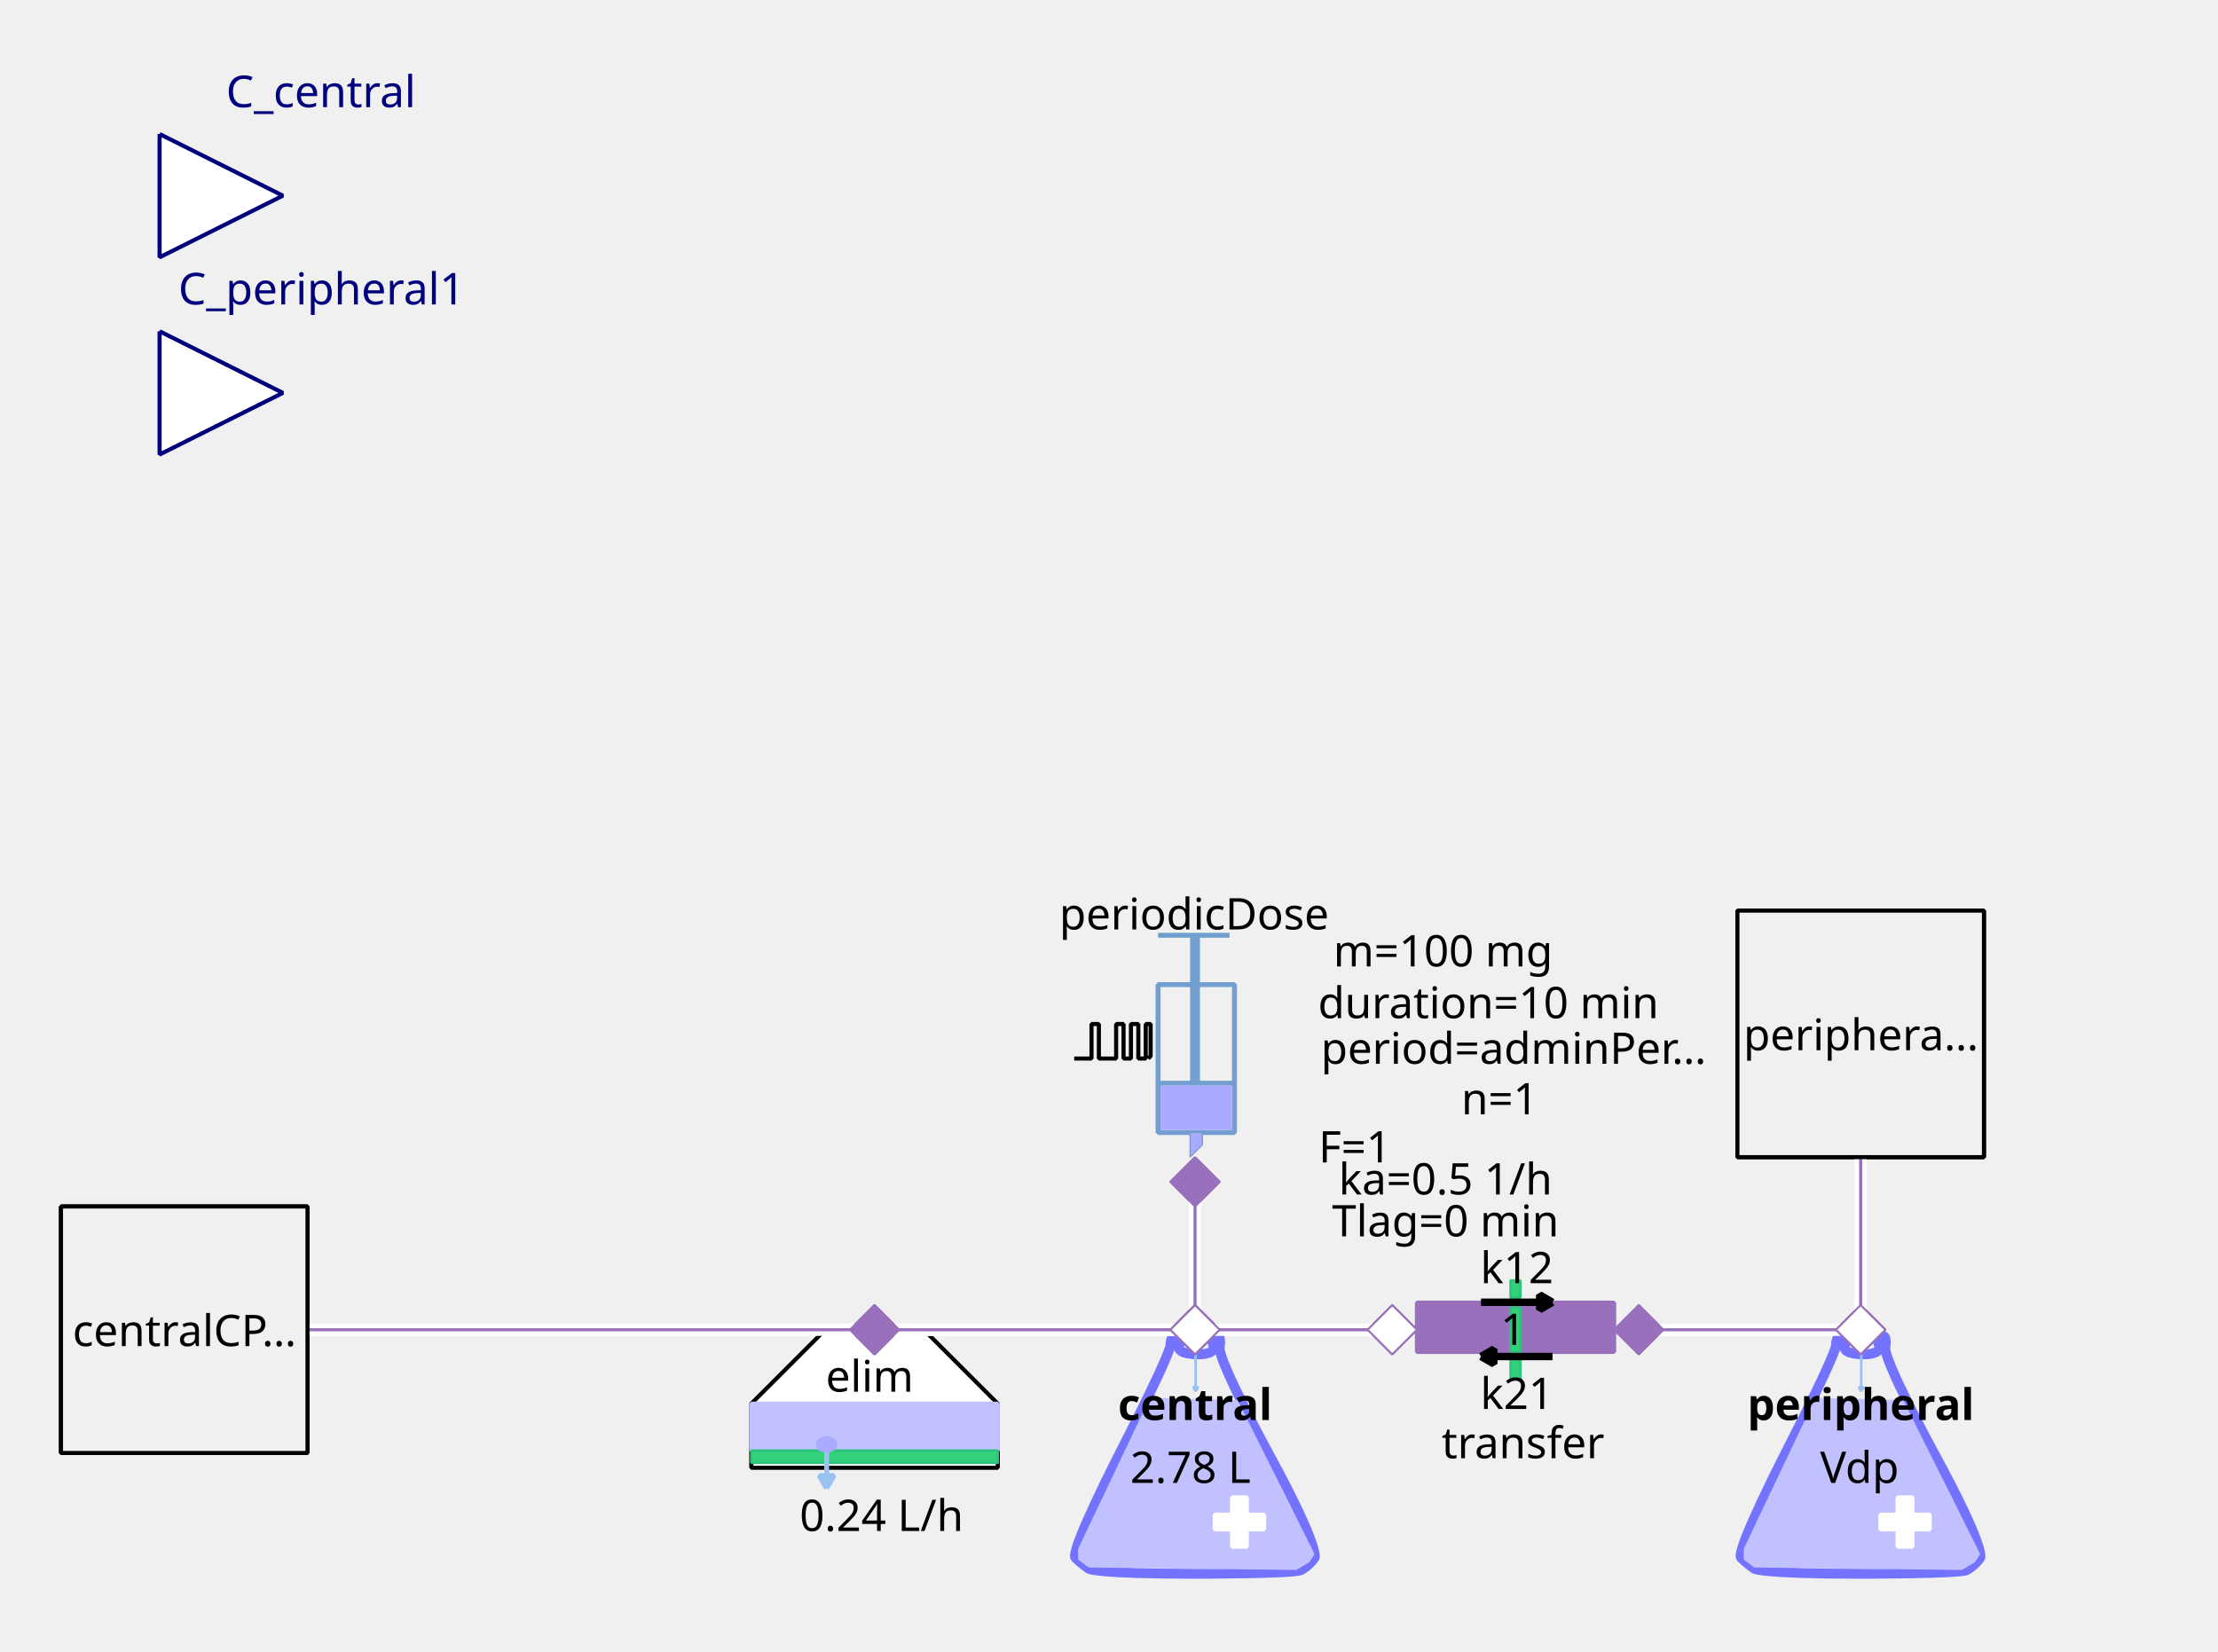
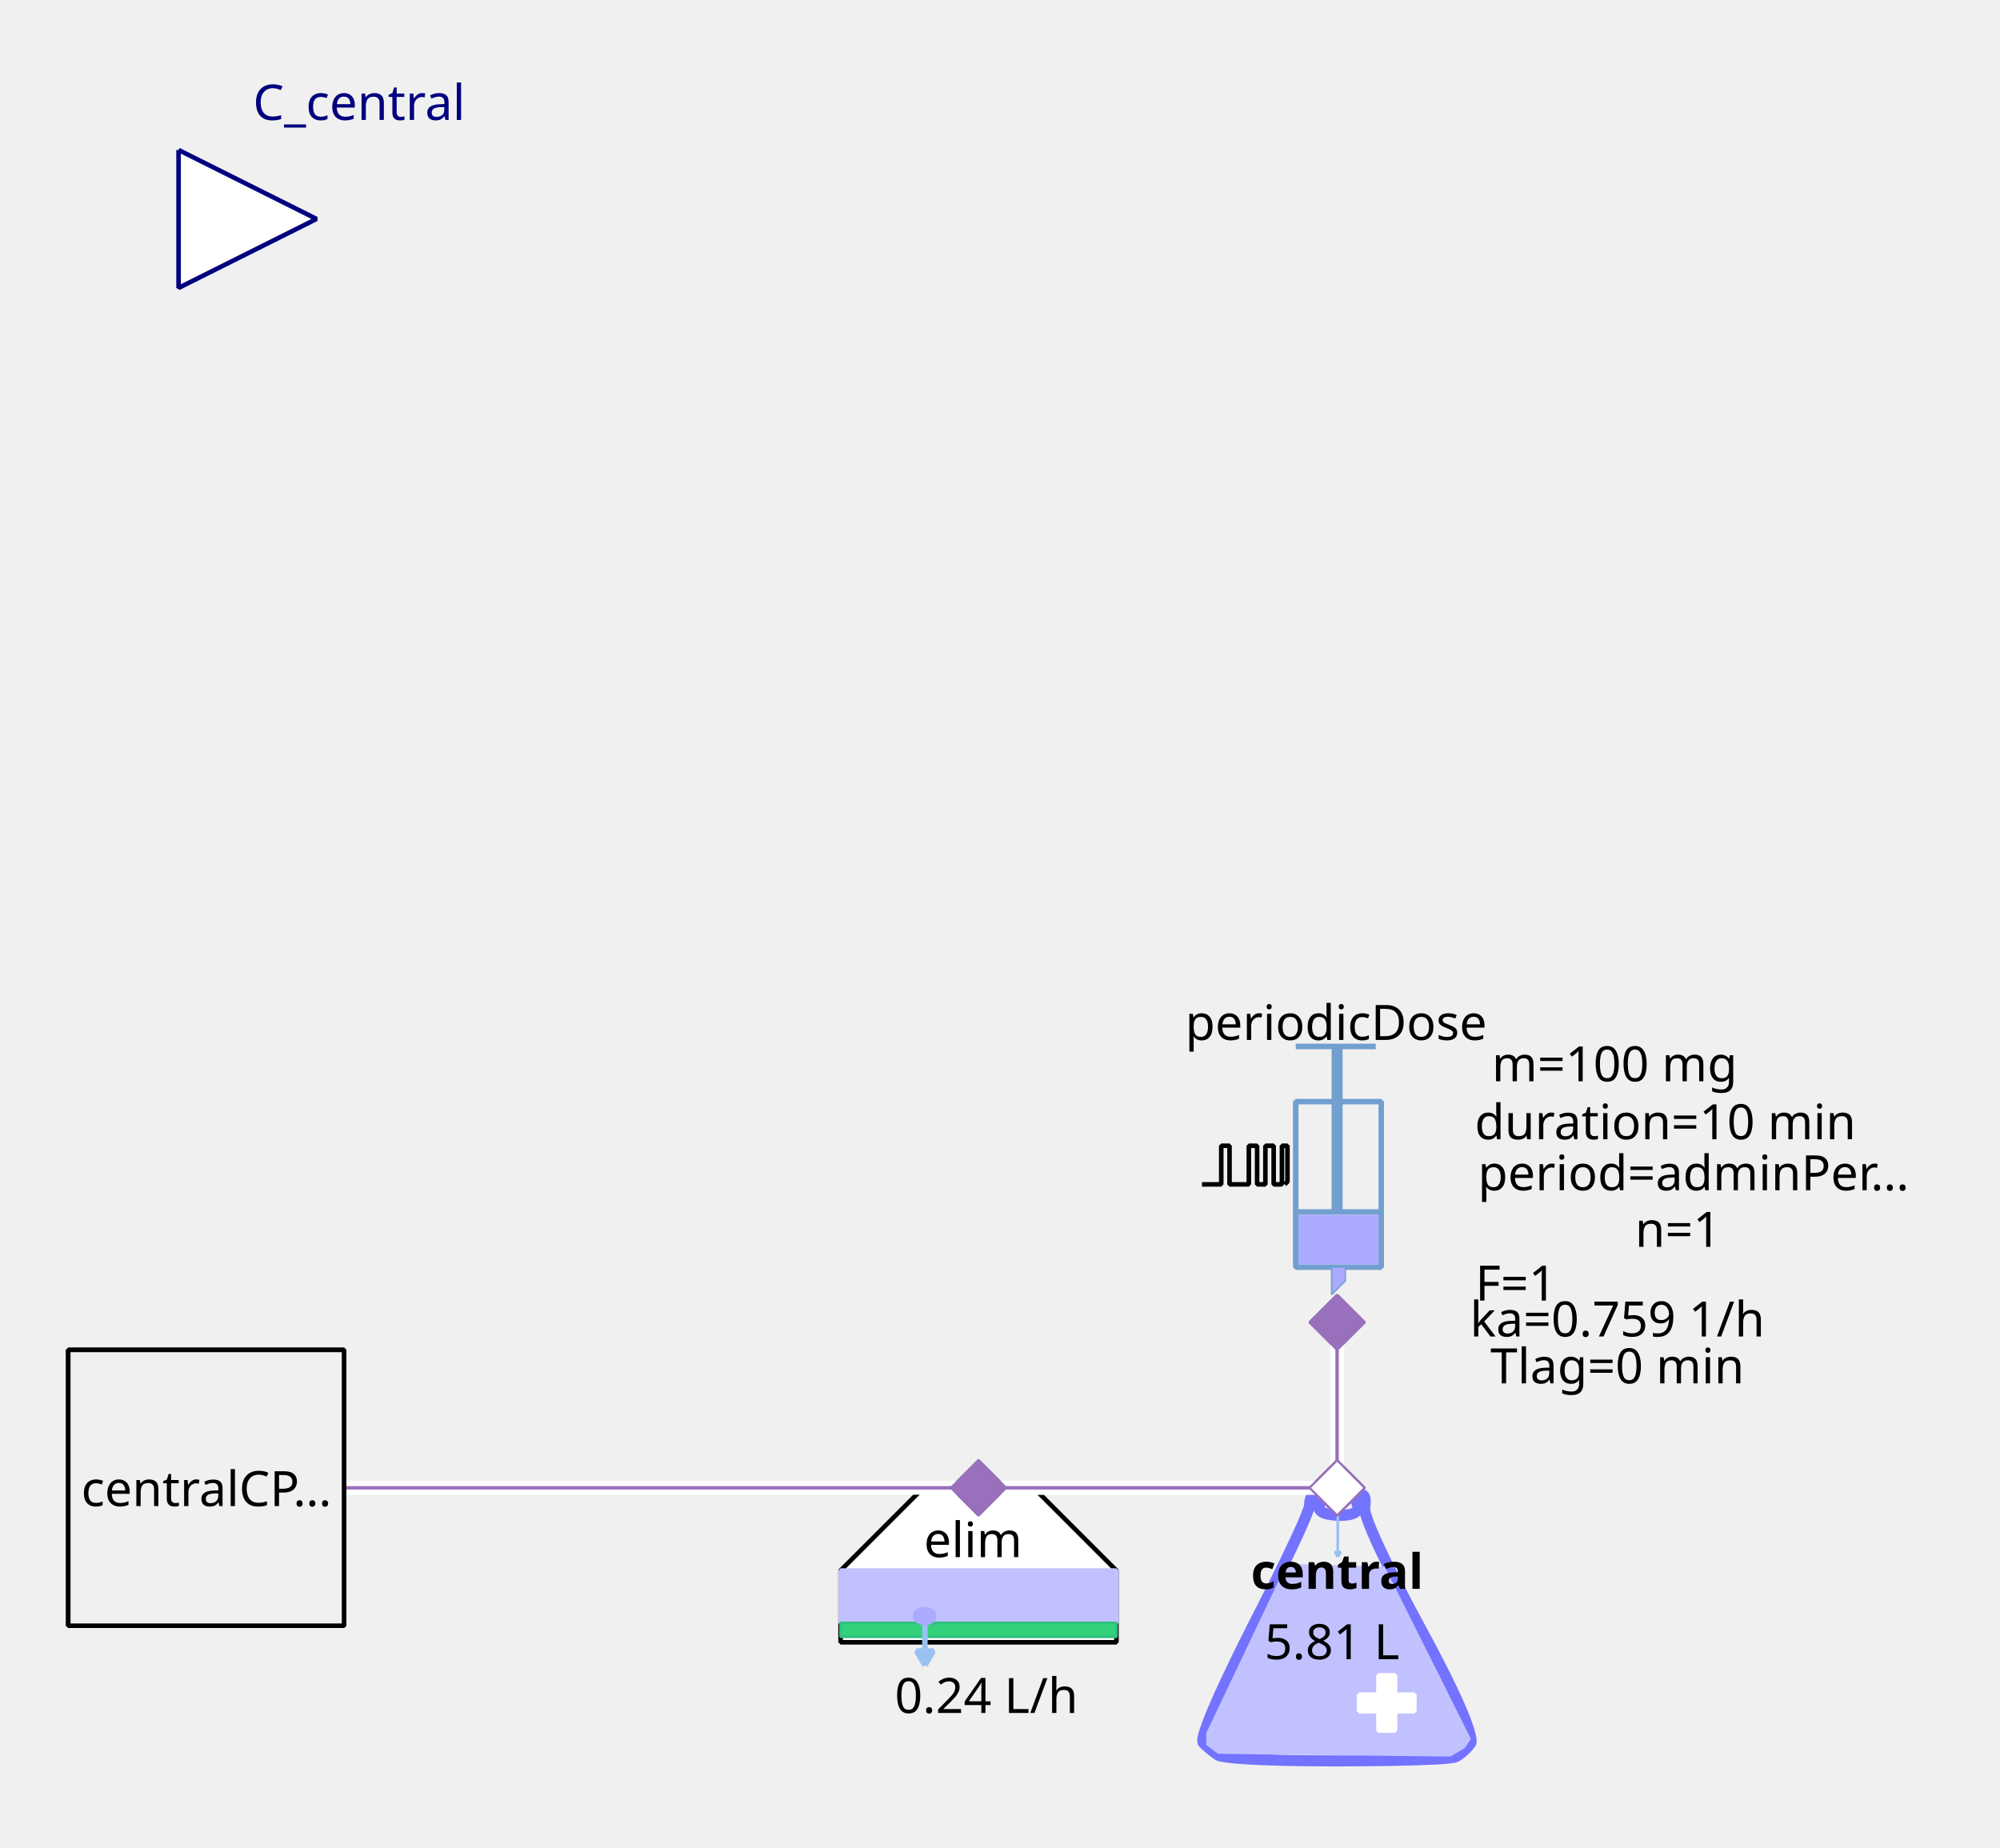
- <svg xmlns="http://www.w3.org/2000/svg" width="143.581mm" height="106.892mm" viewBox="0 0 407 303" version="1.2" baseProfile="tiny">
+ <svg xmlns="http://www.w3.org/2000/svg" width="115.711mm" height="106.892mm" viewBox="0 0 328 303" version="1.2" baseProfile="tiny">
  <defs>
</defs>
  <g fill="none" stroke="black" stroke-width="1" fill-rule="evenodd" stroke-linecap="square" stroke-linejoin="bevel">
    <g fill="none" stroke="#7373ff" stroke-opacity="1" stroke-width="8" stroke-linecap="butt" stroke-linejoin="miter" stroke-miterlimit="1" transform="matrix(0.22619,0,0,-0.22619,219.06,266.619)" font-family="Sans" font-size="10" font-weight="400" font-style="normal">
      <path vector-effect="none" fill-rule="evenodd" d="M-19,87 C-19,87 -19,80 -60,0 C-60,0 -101,-80 -96,-85 C-96,-85 -91,-90 -85,-94 C-85,-94 -79,-98 1,-98 C1,-98 81,-98 87,-95 C87,-95 93,-92 98,-85 C98,-85 103,-78 61,-1 C61,-1 19,76 21,86 C21,86 23,96 18,95 C18,95 13,94 16,87 C16,87 19,80 3,80 C3,80 -13,80 -12,86 C-12,86 -11,92 -12,94 C-12,94 -13,96 -16,95 C-16,95 -19,94 -19,87 " />
    </g>
    <g fill="#c1c1ff" fill-opacity="1" stroke="#c1c1ff" stroke-opacity="1" stroke-width="1.75" stroke-linecap="butt" stroke-linejoin="miter" stroke-miterlimit="1" transform="matrix(0.22619,0,0,-0.22619,219.06,272.5)" font-family="Sans" font-size="10" font-weight="400" font-style="normal">
      <path vector-effect="none" fill-rule="evenodd" d="M-35,70 L-93,-52 L-93,-60 L-85,-66 L83,-68 L93,-62 L97,-56 L35,68 L-35,70" />
    </g>
    <g fill="#ffffff" fill-opacity="1" stroke="#ffffff" stroke-opacity="1" stroke-width="1" stroke-linecap="butt" stroke-linejoin="miter" stroke-miterlimit="1" transform="matrix(0.22619,0,0,0.22619,227.429,279.286)" font-family="Sans" font-size="10" font-weight="400" font-style="normal">
      <rect vector-effect="non-scaling-stroke" x="-6" y="-20" width="12" height="40" />
    </g>
    <g fill="#ffffff" fill-opacity="1" stroke="#ffffff" stroke-opacity="1" stroke-width="1" stroke-linecap="butt" stroke-linejoin="miter" stroke-miterlimit="1" transform="matrix(0,0.22619,-0.22619,0,227.429,279.286)" font-family="Sans" font-size="10" font-weight="400" font-style="normal">
      <rect vector-effect="non-scaling-stroke" x="-6" y="-20" width="12" height="40" />
    </g>
    <g fill="none" stroke="#99c1f1" stroke-opacity="1" stroke-width="2" stroke-linecap="butt" stroke-linejoin="miter" stroke-miterlimit="1" transform="matrix(0.22619,0,0,-0.22619,219.392,251.697)" font-family="Sans" font-size="10" font-weight="400" font-style="normal">
      <path vector-effect="none" fill-rule="evenodd" d="M0,16 L0,-16" />
    </g>
    <g fill="#99c1f1" fill-opacity="1" stroke="#99c1f1" stroke-opacity="1" stroke-width="2" stroke-linecap="butt" stroke-linejoin="miter" stroke-miterlimit="1" transform="matrix(0.22619,0,0,-0.22619,219.392,251.697)" font-family="Sans" font-size="10" font-weight="400" font-style="normal">
      <path vector-effect="none" fill-rule="evenodd" d="M0,-16 L2,-12.536 L-2,-12.536 L0,-16" />
    </g>
    <g fill="none" stroke="#000000" stroke-opacity="1" stroke-width="1" stroke-linecap="butt" stroke-linejoin="miter" stroke-miterlimit="1" transform="matrix(1,0,0,1,219.286,257.571)" font-family="Noto Sans" font-size="8" font-weight="700" font-style="normal">
      <text fill="#000000" fill-opacity="1" stroke="none" xml:space="preserve" x="-14.141" y="3" font-family="Noto Sans" font-size="8" font-weight="700" font-style="normal">central</text>
    </g>
    <g fill="none" stroke="#000000" stroke-opacity="1" stroke-width="1" stroke-linecap="butt" stroke-linejoin="miter" stroke-miterlimit="1" transform="matrix(1,0,0,1,219.06,269.107)" font-family="Noto Sans" font-size="8" font-weight="400" font-style="normal">
-       <text fill="#000000" fill-opacity="1" stroke="none" xml:space="preserve" x="-0.606" y="3" font-family="Noto Sans" font-size="8" font-weight="400" font-style="normal" text-anchor="middle">2.78 L</text>
+       <text fill="#000000" fill-opacity="1" stroke="none" xml:space="preserve" x="-0.606" y="3" font-family="Noto Sans" font-size="8" font-weight="400" font-style="normal" text-anchor="middle">5.81 L</text>
    </g>
    <g fill="#ffffff" fill-opacity="1" stroke="#9870bb" stroke-opacity="1" stroke-width="8" stroke-linecap="butt" stroke-linejoin="miter" stroke-miterlimit="1" transform="matrix(0.0452381,0,0,-0.0452381,219.286,244)" font-family="Sans" font-size="10" font-weight="400" font-style="normal">
      <path vector-effect="none" fill-rule="evenodd" d="M-100,0 L0,100 L100,0 L0,-100 L-100,0" />
    </g>
    <g fill="#ffffff" fill-opacity="1" stroke="#000000" stroke-opacity="1" stroke-width="1" stroke-linecap="butt" stroke-linejoin="miter" stroke-miterlimit="1" transform="matrix(0.22619,0,0,-0.22619,160.476,266.619)" font-family="Sans" font-size="10" font-weight="400" font-style="normal">
      <path vector-effect="non-scaling-stroke" fill-rule="evenodd" d="M-40,100 L40,100 L100,40 L100,-12 L80,-12 L-76,-12 L-100,-12 L-100,40 L-100,40 L-40,100" />
    </g>
    <g fill="none" stroke="#000000" stroke-opacity="1" stroke-width="1" stroke-linecap="butt" stroke-linejoin="miter" stroke-miterlimit="1" transform="matrix(1,0,0,1,159.571,252.369)" font-family="Noto Sans" font-size="8" font-weight="400" font-style="normal">
      <text fill="#000000" fill-opacity="1" stroke="none" xml:space="preserve" x="-8.047" y="3" font-family="Noto Sans" font-size="8" font-weight="400" font-style="normal">elim</text>
    </g>
    <g fill="#c1c1ff" fill-opacity="1" stroke="#c1c1ff" stroke-opacity="1" stroke-width="1" stroke-linecap="butt" stroke-linejoin="miter" stroke-miterlimit="1" transform="matrix(0.22619,0,0,0.22619,160.476,261.869)" font-family="Sans" font-size="10" font-weight="400" font-style="normal">
      <rect vector-effect="non-scaling-stroke" x="-100" y="-19" width="200" height="38" />
    </g>
    <g fill="#33d17a" fill-opacity="1" stroke="#2ec27e" stroke-opacity="1" stroke-width="2" stroke-linecap="butt" stroke-linejoin="miter" stroke-miterlimit="1" transform="matrix(0.22619,0,0,0.22619,160.476,267.298)" font-family="Sans" font-size="10" font-weight="400" font-style="normal">
      <rect x="-100" y="-5" width="200" height="10" />
    </g>
    <g fill="none" stroke="#99c1f1" stroke-opacity="1" stroke-width="4" stroke-linecap="butt" stroke-linejoin="miter" stroke-miterlimit="1" transform="matrix(0.22619,0,0,-0.22619,151.683,269.496)" font-family="Sans" font-size="10" font-weight="400" font-style="normal">
      <path vector-effect="none" fill-rule="evenodd" d="M0,16 L0,-16" />
    </g>
    <g fill="#99c1f1" fill-opacity="1" stroke="#99c1f1" stroke-opacity="1" stroke-width="4" stroke-linecap="butt" stroke-linejoin="miter" stroke-miterlimit="1" transform="matrix(0.22619,0,0,-0.22619,151.683,269.496)" font-family="Sans" font-size="10" font-weight="400" font-style="normal">
      <path vector-effect="none" fill-rule="evenodd" d="M0,-16 L6,-5.608 L-6,-5.608 L0,-16" />
    </g>
    <g fill="#aaaaff" fill-opacity="1" stroke="#aaaaff" stroke-opacity="1" stroke-width="1" stroke-linecap="butt" stroke-linejoin="miter" stroke-miterlimit="1" transform="matrix(0.22619,0,0,-0.22619,151.655,265.036)" font-family="Sans" font-size="10" font-weight="400" font-style="normal">
      <path vector-effect="non-scaling-stroke" fill-rule="evenodd" d="M7,0 C7,-2.761 3.866,-5 0,-5 C-3.866,-5 -7,-2.761 -7,0 C-7,2.761 -3.866,5 0,5 C3.866,5 7,2.761 7,0 " />
    </g>
    <g fill="none" stroke="#000000" stroke-opacity="1" stroke-width="1" stroke-linecap="butt" stroke-linejoin="miter" stroke-miterlimit="1" transform="matrix(1,0,0,1,161.155,277.929)" font-family="Noto Sans" font-size="8" font-weight="400" font-style="normal">
      <text fill="#000000" fill-opacity="1" stroke="none" xml:space="preserve" x="0.613" y="3" font-family="Noto Sans" font-size="8" font-weight="400" font-style="normal" text-anchor="middle">0.24 L/h</text>
    </g>
    <g fill="#9870bb" fill-opacity="1" stroke="#9870bb" stroke-opacity="1" stroke-width="8" stroke-linecap="butt" stroke-linejoin="miter" stroke-miterlimit="1" transform="matrix(0.0452381,0,0,-0.0452381,160.476,244)" font-family="Sans" font-size="10" font-weight="400" font-style="normal">
      <path vector-effect="none" fill-rule="evenodd" d="M-100,0 L0,100 L100,0 L0,-100 L-100,0" />
    </g>
    <g fill="none" stroke="#729fcf" stroke-opacity="1" stroke-width="4" stroke-linecap="butt" stroke-linejoin="miter" stroke-miterlimit="1" transform="matrix(0.22619,0,0,0.22619,215.214,195.595)" font-family="Sans" font-size="10" font-weight="400" font-style="normal">
      <rect x="-12" y="-66" width="62" height="120" />
    </g>
    <g fill="none" stroke="#729fcf" stroke-opacity="1" stroke-width="8" stroke-linecap="butt" stroke-linejoin="miter" stroke-miterlimit="1" transform="matrix(0.22619,0,0,-0.22619,219.286,176.369)" font-family="Sans" font-size="10" font-weight="400" font-style="normal">
      <path vector-effect="none" fill-rule="evenodd" d="M0,21 L0,-99" />
    </g>
    <g fill="none" stroke="#729fcf" stroke-opacity="1" stroke-width="4" stroke-linecap="butt" stroke-linejoin="miter" stroke-miterlimit="1" transform="matrix(0.22619,0,0,-0.22619,219.06,171.619)" font-family="Sans" font-size="10" font-weight="400" font-style="normal">
      <path vector-effect="none" fill-rule="evenodd" d="M-29,0 L29,0" />
    </g>
    <g fill="none" stroke="#729fcf" stroke-opacity="1" stroke-width="4" stroke-linecap="butt" stroke-linejoin="miter" stroke-miterlimit="1" transform="matrix(0.22619,0,0,-0.22619,219.512,198.762)" font-family="Sans" font-size="10" font-weight="400" font-style="normal">
      <path vector-effect="none" fill-rule="evenodd" d="M-31,0 L31,0" />
    </g>
    <g fill="#aaaaff" fill-opacity="1" stroke="none" transform="matrix(0.22619,0,0,0.22619,219.512,203.286)" font-family="Sans" font-size="10" font-weight="400" font-style="normal">
      <rect vector-effect="non-scaling-stroke" x="-29" y="-18" width="58" height="36" />
    </g>
    <g fill="none" stroke="#000000" stroke-opacity="1" stroke-width="1" stroke-linecap="butt" stroke-linejoin="miter" stroke-miterlimit="1" transform="matrix(1,0,0,1,219.06,167.548)" font-family="Noto Sans" font-size="8" font-weight="400" font-style="normal">
      <text fill="#000000" fill-opacity="1" stroke="none" xml:space="preserve" x="-24.688" y="3" font-family="Noto Sans" font-size="8" font-weight="400" font-style="normal">periodicDose</text>
    </g>
    <g fill="#aaaaff" fill-opacity="1" stroke="#729fcf" stroke-opacity="1" stroke-width="1" stroke-linecap="butt" stroke-linejoin="miter" stroke-miterlimit="1" transform="matrix(0.22619,0,0,-0.22619,218.833,210.071)" font-family="Sans" font-size="10" font-weight="400" font-style="normal">
      <path vector-effect="none" fill-rule="evenodd" d="M-2,10 L-2,-10 L8,0 L8,10 L-2,10" />
    </g>
    <g fill="none" stroke="#000000" stroke-opacity="1" stroke-width="1" stroke-linecap="butt" stroke-linejoin="miter" stroke-miterlimit="1" transform="matrix(1,0,0,1,277.869,174.333)" font-family="Noto Sans" font-size="8" font-weight="400" font-style="normal">
      <text fill="#000000" fill-opacity="1" stroke="none" xml:space="preserve" x="-13.073" y="3" font-family="Noto Sans" font-size="8" font-weight="400" font-style="normal" text-anchor="middle">m=100 mg</text>
    </g>
    <g fill="none" stroke="#000000" stroke-opacity="1" stroke-width="1" stroke-linecap="butt" stroke-linejoin="miter" stroke-miterlimit="1" transform="matrix(1,0,0,1,278.774,192.202)" font-family="Noto Sans" font-size="8" font-weight="400" font-style="normal">
      <text fill="#000000" fill-opacity="1" stroke="none" xml:space="preserve" x="-36.406" y="3" font-family="Noto Sans" font-size="8" font-weight="400" font-style="normal">period=adminPer…</text>
    </g>
    <g fill="none" stroke="#000000" stroke-opacity="1" stroke-width="1" stroke-linecap="butt" stroke-linejoin="miter" stroke-miterlimit="1" transform="matrix(1,0,0,1,277.869,183.833)" font-family="Noto Sans" font-size="8" font-weight="400" font-style="normal">
      <text fill="#000000" fill-opacity="1" stroke="none" xml:space="preserve" x="-4.753" y="3" font-family="Noto Sans" font-size="8" font-weight="400" font-style="normal" text-anchor="middle">duration=10 min</text>
    </g>
    <g fill="none" stroke="#000000" stroke-opacity="1" stroke-width="1" stroke-linecap="butt" stroke-linejoin="miter" stroke-miterlimit="1" transform="matrix(1,0,0,1,278.548,201.476)" font-family="Noto Sans" font-size="8" font-weight="400" font-style="normal">
      <text fill="#000000" fill-opacity="1" stroke="none" xml:space="preserve" x="-3.361" y="3" font-family="Noto Sans" font-size="8" font-weight="400" font-style="normal" text-anchor="middle">n=1</text>
    </g>
    <g fill="none" stroke="#000000" stroke-opacity="1" stroke-width="1" stroke-linecap="butt" stroke-linejoin="miter" stroke-miterlimit="1" transform="matrix(1,0,0,1,270.179,210.298)" font-family="Noto Sans" font-size="8" font-weight="400" font-style="normal">
      <text fill="#000000" fill-opacity="1" stroke="none" xml:space="preserve" x="-21.572" y="3" font-family="Noto Sans" font-size="8" font-weight="400" font-style="normal" text-anchor="middle">F=1</text>
    </g>
    <g fill="none" stroke="#000000" stroke-opacity="1" stroke-width="1" stroke-linecap="butt" stroke-linejoin="miter" stroke-miterlimit="1" transform="matrix(0.22619,0,0,-0.22619,204.131,191.118)" font-family="Sans" font-size="10" font-weight="400" font-style="normal">
      <path vector-effect="non-scaling-stroke" fill-rule="evenodd" d="M-31,-13.793 L-17,-13.793 L-17,14.207 L-11,14.207 L-11,-13.793 L3,-13.793 L3,14.207 L9,14.207 L9,-13.793 L15,-13.793 L15,14.207 L21,14.207 L21,-13.793 L27,-13.793 L27,14.207 L31,14.207 L31,-11.793 L29,-13.793" />
    </g>
    <g fill="none" stroke="#000000" stroke-opacity="1" stroke-width="1" stroke-linecap="butt" stroke-linejoin="miter" stroke-miterlimit="1" transform="matrix(1,0,0,1,270.179,216.179)" font-family="Noto Sans" font-size="8" font-weight="400" font-style="normal">
-       <text fill="#000000" fill-opacity="1" stroke="none" xml:space="preserve" x="-4.932" y="3" font-family="Noto Sans" font-size="8" font-weight="400" font-style="normal" text-anchor="middle">ka=0.5 1/h</text>
+       <text fill="#000000" fill-opacity="1" stroke="none" xml:space="preserve" x="-4.932" y="3" font-family="Noto Sans" font-size="8" font-weight="400" font-style="normal" text-anchor="middle">ka=0.759 1/h</text>
    </g>
    <g fill="none" stroke="#000000" stroke-opacity="1" stroke-width="1" stroke-linecap="butt" stroke-linejoin="miter" stroke-miterlimit="1" transform="matrix(1,0,0,1,270.179,223.869)" font-family="Noto Sans" font-size="8" font-weight="400" font-style="normal">
      <text fill="#000000" fill-opacity="1" stroke="none" xml:space="preserve" x="-4.932" y="3" font-family="Noto Sans" font-size="8" font-weight="400" font-style="normal" text-anchor="middle">Tlag=0 min</text>
    </g>
    <g fill="#9870bb" fill-opacity="1" stroke="#9870bb" stroke-opacity="1" stroke-width="8" stroke-linecap="butt" stroke-linejoin="miter" stroke-miterlimit="1" transform="matrix(0,0.0452381,0.0452381,0,219.286,216.857)" font-family="Sans" font-size="10" font-weight="400" font-style="normal">
      <path vector-effect="none" fill-rule="evenodd" d="M-100,0 L0,100 L100,0 L0,-100 L-100,0" />
    </g>
    <g fill="#ffffff" fill-opacity="1" stroke="#00007f" stroke-opacity="1" stroke-width="1" stroke-linecap="butt" stroke-linejoin="miter" stroke-miterlimit="1" transform="matrix(0.22619,0,0,-0.22619,51.9048,35.9048)" font-family="Sans" font-size="10" font-weight="400" font-style="normal">
      <path vector-effect="non-scaling-stroke" fill-rule="evenodd" d="M-100,50 L0,0 L-100,-50 L-100,50" />
    </g>
    <g fill="none" stroke="#00007f" stroke-opacity="1" stroke-width="1" stroke-linecap="butt" stroke-linejoin="miter" stroke-miterlimit="1" transform="matrix(1,0,0,1,51.9048,-2.54762)" font-family="Noto Sans" font-size="8.078" font-weight="400" font-style="normal">
      <text fill="#00007f" fill-opacity="1" stroke="none" xml:space="preserve" x="-10.422" y="22.219" font-family="Noto Sans" font-size="8.078" font-weight="400" font-style="normal">C_central</text>
    </g>
    <g fill="#f0f0f0" fill-opacity="1" stroke="#000000" stroke-opacity="1" stroke-width="1" stroke-linecap="butt" stroke-linejoin="miter" stroke-miterlimit="1" transform="matrix(0.22619,0,0,-0.22619,33.8095,244)" font-family="Sans" font-size="10" font-weight="400" font-style="normal">
      <rect vector-effect="non-scaling-stroke" x="-100" y="-100" width="200" height="200" />
    </g>
    <g fill="none" stroke="#000000" stroke-opacity="1" stroke-width="1" stroke-linecap="butt" stroke-linejoin="miter" stroke-miterlimit="1" transform="matrix(1,0,0,1,33.8095,244)" font-family="Noto Sans" font-size="8" font-weight="400" font-style="normal">
      <text fill="#000000" fill-opacity="1" stroke="none" xml:space="preserve" x="-20.484" y="3" font-family="Noto Sans" font-size="8" font-weight="400" font-style="normal">centralCP…</text>
-     </g>
-     <g fill="#9870bb" fill-opacity="1" stroke="#9870bb" stroke-opacity="1" stroke-width="1" stroke-linecap="butt" stroke-linejoin="miter" stroke-miterlimit="1" transform="matrix(-0.22619,0,0,-0.22619,278.095,243.548)" font-family="Sans" font-size="10" font-weight="400" font-style="normal">
-       <rect vector-effect="non-scaling-stroke" x="-80" y="-20" width="160" height="40" />
-     </g>
-     <g fill="#33d17a" fill-opacity="1" stroke="#2ec27e" stroke-opacity="1" stroke-width="2" stroke-linecap="butt" stroke-linejoin="miter" stroke-miterlimit="1" transform="matrix(0,-0.22619,0.22619,0,278.095,244)" font-family="Sans" font-size="10" font-weight="400" font-style="normal">
-       <rect x="-18" y="-4" width="36" height="8" />
-     </g>
-     <g fill="none" stroke="#000000" stroke-opacity="1" stroke-width="1" stroke-linecap="butt" stroke-linejoin="miter" stroke-miterlimit="1" transform="matrix(1,0,0,1,279.452,264.583)" font-family="Noto Sans" font-size="8" font-weight="400" font-style="normal">
-       <text fill="#000000" fill-opacity="1" stroke="none" xml:space="preserve" x="-14.906" y="3" font-family="Noto Sans" font-size="8" font-weight="400" font-style="normal">transfer</text>
-     </g>
-     <g fill="#33d17a" fill-opacity="1" stroke="#2ec27e" stroke-opacity="1" stroke-width="2" stroke-linecap="butt" stroke-linejoin="miter" stroke-miterlimit="1" transform="matrix(0,-0.22619,0.22619,0,278.095,236.536)" font-family="Sans" font-size="10" font-weight="400" font-style="normal">
-       <rect x="-7" y="-4" width="14" height="8" />
-     </g>
-     <g fill="#33d17a" fill-opacity="1" stroke="#2ec27e" stroke-opacity="1" stroke-width="2" stroke-linecap="butt" stroke-linejoin="miter" stroke-miterlimit="1" transform="matrix(0,-0.22619,0.22619,0,278.095,251.238)" font-family="Sans" font-size="10" font-weight="400" font-style="normal">
-       <rect x="-8" y="-4" width="16" height="8" />
-     </g>
-     <g fill="none" stroke="#000000" stroke-opacity="1" stroke-width="1" stroke-linecap="butt" stroke-linejoin="miter" stroke-miterlimit="1" transform="matrix(1,0,0,1,274.024,246.94)" font-family="Noto Sans" font-size="8" font-weight="400" font-style="normal">
-       <text fill="#000000" fill-opacity="1" stroke="none" xml:space="preserve" x="1.328" y="-0.156" font-family="Noto Sans" font-size="8" font-weight="400" font-style="normal">1</text>
-     </g>
-     <g fill="none" stroke="#000000" stroke-opacity="1" stroke-width="1" stroke-linecap="butt" stroke-linejoin="miter" stroke-miterlimit="1" transform="matrix(1,0,0,1,278.321,232.464)" font-family="Noto Sans" font-size="8" font-weight="400" font-style="normal">
-       <text fill="#000000" fill-opacity="1" stroke="none" xml:space="preserve" x="-6.688" y="3" font-family="Noto Sans" font-size="8" font-weight="400" font-style="normal">k12</text>
-     </g>
-     <g fill="none" stroke="#000000" stroke-opacity="1" stroke-width="1" stroke-linecap="butt" stroke-linejoin="miter" stroke-miterlimit="1" transform="matrix(1,0,0,1,278.321,255.536)" font-family="Noto Sans" font-size="8" font-weight="400" font-style="normal">
-       <text fill="#000000" fill-opacity="1" stroke="none" xml:space="preserve" x="-6.688" y="3" font-family="Noto Sans" font-size="8" font-weight="400" font-style="normal">k21</text>
-     </g>
-     <g fill="#000000" fill-opacity="1" stroke="#000000" stroke-opacity="1" stroke-width="6" stroke-linecap="butt" stroke-linejoin="miter" stroke-miterlimit="1" transform="matrix(0,-0.22619,-0.22619,0,276.738,248.911)" font-family="Sans" font-size="10" font-weight="400" font-style="normal">
-       <path vector-effect="none" fill-rule="evenodd" d="M0,22 L-6,11.608 L6,11.608 L0,22" />
-     </g>
-     <g fill="none" stroke="#000000" stroke-opacity="1" stroke-width="6" stroke-linecap="butt" stroke-linejoin="miter" stroke-miterlimit="1" transform="matrix(0,-0.22619,-0.22619,0,276.738,248.911)" font-family="Sans" font-size="10" font-weight="400" font-style="normal">
-       <path vector-effect="none" fill-rule="evenodd" d="M0,22 L0,-36" />
-     </g>
-     <g fill="#000000" fill-opacity="1" stroke="#000000" stroke-opacity="1" stroke-width="6" stroke-linecap="butt" stroke-linejoin="miter" stroke-miterlimit="1" transform="matrix(0,0.22619,0.22619,0,279.905,238.958)" font-family="Sans" font-size="10" font-weight="400" font-style="normal">
-       <path vector-effect="none" fill-rule="evenodd" d="M0,22 L-6,11.608 L6,11.608 L0,22" />
-     </g>
-     <g fill="none" stroke="#000000" stroke-opacity="1" stroke-width="6" stroke-linecap="butt" stroke-linejoin="miter" stroke-miterlimit="1" transform="matrix(0,0.22619,0.22619,0,279.905,238.958)" font-family="Sans" font-size="10" font-weight="400" font-style="normal">
-       <path vector-effect="none" fill-rule="evenodd" d="M0,22 L0,-36" />
-     </g>
-     <g fill="#ffffff" fill-opacity="1" stroke="#9870bb" stroke-opacity="1" stroke-width="8" stroke-linecap="butt" stroke-linejoin="miter" stroke-miterlimit="1" transform="matrix(-0.0452381,0,0,0.0452381,255.476,244)" font-family="Sans" font-size="10" font-weight="400" font-style="normal">
-       <path vector-effect="none" fill-rule="evenodd" d="M-100,0 L0,100 L100,0 L0,-100 L-100,0" />
-     </g>
-     <g fill="#9870bb" fill-opacity="1" stroke="#9870bb" stroke-opacity="1" stroke-width="8" stroke-linecap="butt" stroke-linejoin="miter" stroke-miterlimit="1" transform="matrix(-0.0452381,0,0,0.0452381,300.714,244)" font-family="Sans" font-size="10" font-weight="400" font-style="normal">
-       <path vector-effect="none" fill-rule="evenodd" d="M-100,0 L0,100 L100,0 L0,-100 L-100,0" />
-     </g>
-     <g fill="none" stroke="#7373ff" stroke-opacity="1" stroke-width="8" stroke-linecap="butt" stroke-linejoin="miter" stroke-miterlimit="1" transform="matrix(0.22619,0,0,-0.22619,341.202,266.619)" font-family="Sans" font-size="10" font-weight="400" font-style="normal">
-       <path vector-effect="none" fill-rule="evenodd" d="M-19,87 C-19,87 -19,80 -60,0 C-60,0 -101,-80 -96,-85 C-96,-85 -91,-90 -85,-94 C-85,-94 -79,-98 1,-98 C1,-98 81,-98 87,-95 C87,-95 93,-92 98,-85 C98,-85 103,-78 61,-1 C61,-1 19,76 21,86 C21,86 23,96 18,95 C18,95 13,94 16,87 C16,87 19,80 3,80 C3,80 -13,80 -12,86 C-12,86 -11,92 -12,94 C-12,94 -13,96 -16,95 C-16,95 -19,94 -19,87 " />
-     </g>
-     <g fill="#c1c1ff" fill-opacity="1" stroke="#c1c1ff" stroke-opacity="1" stroke-width="1.75" stroke-linecap="butt" stroke-linejoin="miter" stroke-miterlimit="1" transform="matrix(0.22619,0,0,-0.22619,341.202,272.5)" font-family="Sans" font-size="10" font-weight="400" font-style="normal">
-       <path vector-effect="none" fill-rule="evenodd" d="M-35,70 L-93,-52 L-93,-60 L-85,-66 L83,-68 L93,-62 L97,-56 L35,68 L-35,70" />
-     </g>
-     <g fill="#ffffff" fill-opacity="1" stroke="#ffffff" stroke-opacity="1" stroke-width="1" stroke-linecap="butt" stroke-linejoin="miter" stroke-miterlimit="1" transform="matrix(0.22619,0,0,0.22619,349.571,279.286)" font-family="Sans" font-size="10" font-weight="400" font-style="normal">
-       <rect vector-effect="non-scaling-stroke" x="-6" y="-20" width="12" height="40" />
-     </g>
-     <g fill="#ffffff" fill-opacity="1" stroke="#ffffff" stroke-opacity="1" stroke-width="1" stroke-linecap="butt" stroke-linejoin="miter" stroke-miterlimit="1" transform="matrix(0,0.22619,-0.22619,0,349.571,279.286)" font-family="Sans" font-size="10" font-weight="400" font-style="normal">
-       <rect vector-effect="non-scaling-stroke" x="-6" y="-20" width="12" height="40" />
-     </g>
-     <g fill="none" stroke="#99c1f1" stroke-opacity="1" stroke-width="2" stroke-linecap="butt" stroke-linejoin="miter" stroke-miterlimit="1" transform="matrix(0.22619,0,0,-0.22619,341.535,251.697)" font-family="Sans" font-size="10" font-weight="400" font-style="normal">
-       <path vector-effect="none" fill-rule="evenodd" d="M0,16 L0,-16" />
-     </g>
-     <g fill="#99c1f1" fill-opacity="1" stroke="#99c1f1" stroke-opacity="1" stroke-width="2" stroke-linecap="butt" stroke-linejoin="miter" stroke-miterlimit="1" transform="matrix(0.22619,0,0,-0.22619,341.535,251.697)" font-family="Sans" font-size="10" font-weight="400" font-style="normal">
-       <path vector-effect="none" fill-rule="evenodd" d="M0,-16 L2,-12.536 L-2,-12.536 L0,-16" />
-     </g>
-     <g fill="none" stroke="#000000" stroke-opacity="1" stroke-width="1" stroke-linecap="butt" stroke-linejoin="miter" stroke-miterlimit="1" transform="matrix(1,0,0,1,341.429,257.571)" font-family="Noto Sans" font-size="8" font-weight="700" font-style="normal">
-       <text fill="#000000" fill-opacity="1" stroke="none" xml:space="preserve" x="-20.797" y="3" font-family="Noto Sans" font-size="8" font-weight="700" font-style="normal">peripheral</text>
-     </g>
-     <g fill="none" stroke="#000000" stroke-opacity="1" stroke-width="1" stroke-linecap="butt" stroke-linejoin="miter" stroke-miterlimit="1" transform="matrix(1,0,0,1,341.202,269.107)" font-family="Noto Sans" font-size="8" font-weight="400" font-style="normal">
-       <text fill="#000000" fill-opacity="1" stroke="none" xml:space="preserve" x="-7.219" y="3" font-family="Noto Sans" font-size="8" font-weight="400" font-style="normal">Vdp</text>
-     </g>
-     <g fill="#ffffff" fill-opacity="1" stroke="#9870bb" stroke-opacity="1" stroke-width="8" stroke-linecap="butt" stroke-linejoin="miter" stroke-miterlimit="1" transform="matrix(0.0452381,0,0,-0.0452381,341.429,244)" font-family="Sans" font-size="10" font-weight="400" font-style="normal">
-       <path vector-effect="none" fill-rule="evenodd" d="M-100,0 L0,100 L100,0 L0,-100 L-100,0" />
-     </g>
-     <g fill="#f0f0f0" fill-opacity="1" stroke="#000000" stroke-opacity="1" stroke-width="1" stroke-linecap="butt" stroke-linejoin="miter" stroke-miterlimit="1" transform="matrix(0.22619,0,0,-0.22619,341.429,189.714)" font-family="Sans" font-size="10" font-weight="400" font-style="normal">
-       <rect vector-effect="non-scaling-stroke" x="-100" y="-100" width="200" height="200" />
-     </g>
-     <g fill="none" stroke="#000000" stroke-opacity="1" stroke-width="1" stroke-linecap="butt" stroke-linejoin="miter" stroke-miterlimit="1" transform="matrix(1,0,0,1,341.429,189.714)" font-family="Noto Sans" font-size="8" font-weight="400" font-style="normal">
-       <text fill="#000000" fill-opacity="1" stroke="none" xml:space="preserve" x="-21.516" y="3" font-family="Noto Sans" font-size="8" font-weight="400" font-style="normal">periphera…</text>
-     </g>
-     <g fill="#ffffff" fill-opacity="1" stroke="#00007f" stroke-opacity="1" stroke-width="1" stroke-linecap="butt" stroke-linejoin="miter" stroke-miterlimit="1" transform="matrix(0.22619,0,0,-0.22619,51.9048,72.0952)" font-family="Sans" font-size="10" font-weight="400" font-style="normal">
-       <path vector-effect="non-scaling-stroke" fill-rule="evenodd" d="M-100,50 L0,0 L-100,-50 L-100,50" />
-     </g>
-     <g fill="none" stroke="#00007f" stroke-opacity="1" stroke-width="1" stroke-linecap="butt" stroke-linejoin="miter" stroke-miterlimit="1" transform="matrix(1,0,0,1,51.9048,33.6429)" font-family="Noto Sans" font-size="8.078" font-weight="400" font-style="normal">
-       <text fill="#00007f" fill-opacity="1" stroke="none" xml:space="preserve" x="-19.188" y="22.219" font-family="Noto Sans" font-size="8.078" font-weight="400" font-style="normal">C_peripheral1</text>
    </g>
    <g fill="#ffffff" fill-opacity="1" stroke="none" transform="matrix(2.2619,0,0,-2.2619,260,244)" font-family="Sans" font-size="10" font-weight="400" font-style="normal">
      <path vector-effect="none" fill-rule="nonzero" d="M-18,0.5 L-44,0.5 L-44.5,0.5 L-44.5,-0.5 L-44,-0.5 L-18,-0.5 L-17.5,-0.5 L-17.5,0.5 L-18,0.5" />
    </g>
    <g fill="none" stroke="#9870bb" stroke-opacity="1" stroke-width="0.25" stroke-linecap="butt" stroke-linejoin="miter" stroke-miterlimit="1" transform="matrix(2.2619,0,0,-2.2619,260,244)" font-family="Sans" font-size="10" font-weight="400" font-style="normal">
      <path vector-effect="none" fill-rule="evenodd" d="M-18,0 L-44,0" />
    </g>
    <g fill="#9870bb" fill-opacity="1" stroke="#9870bb" stroke-opacity="1" stroke-width="8" stroke-linecap="butt" stroke-linejoin="miter" stroke-miterlimit="1" transform="matrix(0.0452381,0,0,-0.0452381,160.476,244)" font-family="Sans" font-size="10" font-weight="400" font-style="normal">
      <path vector-effect="none" fill-rule="evenodd" d="M-100,0 L0,100 L100,0 L0,-100 L-100,0" />
    </g>
    <g fill="#ffffff" fill-opacity="1" stroke="#9870bb" stroke-opacity="1" stroke-width="8" stroke-linecap="butt" stroke-linejoin="miter" stroke-miterlimit="1" transform="matrix(0.0452381,0,0,-0.0452381,219.286,244)" font-family="Sans" font-size="10" font-weight="400" font-style="normal">
      <path vector-effect="none" fill-rule="evenodd" d="M-100,0 L0,100 L100,0 L0,-100 L-100,0" />
    </g>
    <g fill="#ffffff" fill-opacity="1" stroke="none" transform="matrix(2.2619,0,0,-2.2619,260,244)" font-family="Sans" font-size="10" font-weight="400" font-style="normal">
      <path vector-effect="none" fill-rule="nonzero" d="M-18.5,12 L-18.5,0 L-18.5,-0.5 L-17.5,-0.5 L-17.5,0 L-17.5,12 L-17.5,12.5 L-18.5,12.5 L-18.5,12" />
    </g>
    <g fill="none" stroke="#9870bb" stroke-opacity="1" stroke-width="0.25" stroke-linecap="butt" stroke-linejoin="miter" stroke-miterlimit="1" transform="matrix(2.2619,0,0,-2.2619,260,244)" font-family="Sans" font-size="10" font-weight="400" font-style="normal">
      <path vector-effect="none" fill-rule="evenodd" d="M-18,12 L-18,0" />
    </g>
    <g fill="#9870bb" fill-opacity="1" stroke="#9870bb" stroke-opacity="1" stroke-width="8" stroke-linecap="butt" stroke-linejoin="miter" stroke-miterlimit="1" transform="matrix(0,0.0452381,0.0452381,0,219.286,216.857)" font-family="Sans" font-size="10" font-weight="400" font-style="normal">
      <path vector-effect="none" fill-rule="evenodd" d="M-100,0 L0,100 L100,0 L0,-100 L-100,0" />
    </g>
    <g fill="#ffffff" fill-opacity="1" stroke="#9870bb" stroke-opacity="1" stroke-width="8" stroke-linecap="butt" stroke-linejoin="miter" stroke-miterlimit="1" transform="matrix(0.0452381,0,0,-0.0452381,219.286,244)" font-family="Sans" font-size="10" font-weight="400" font-style="normal">
      <path vector-effect="none" fill-rule="evenodd" d="M-100,0 L0,100 L100,0 L0,-100 L-100,0" />
    </g>
    <g fill="#ffffff" fill-opacity="1" stroke="none" transform="matrix(2.2619,0,0,-2.2619,260,244)" font-family="Sans" font-size="10" font-weight="400" font-style="normal">
      <path vector-effect="none" fill-rule="nonzero" d="M-18,0.5 L-100,0.5 L-100.5,0.5 L-100.5,-0.5 L-100,-0.5 L-18,-0.5 L-17.5,-0.5 L-17.5,0.5 L-18,0.5" />
    </g>
    <g fill="none" stroke="#9870bb" stroke-opacity="1" stroke-width="0.25" stroke-linecap="butt" stroke-linejoin="miter" stroke-miterlimit="1" transform="matrix(2.2619,0,0,-2.2619,260,244)" font-family="Sans" font-size="10" font-weight="400" font-style="normal">
      <path vector-effect="none" fill-rule="evenodd" d="M-18,0 L-100,0" />
    </g>
    <g fill="#f0f0f0" fill-opacity="1" stroke="#000000" stroke-opacity="1" stroke-width="1" stroke-linecap="butt" stroke-linejoin="miter" stroke-miterlimit="1" transform="matrix(0.22619,0,0,-0.22619,33.8095,244)" font-family="Sans" font-size="10" font-weight="400" font-style="normal">
      <rect vector-effect="non-scaling-stroke" x="-100" y="-100" width="200" height="200" />
    </g>
    <g fill="none" stroke="#000000" stroke-opacity="1" stroke-width="1" stroke-linecap="butt" stroke-linejoin="miter" stroke-miterlimit="1" transform="matrix(1,0,0,1,33.8095,244)" font-family="Noto Sans" font-size="8" font-weight="400" font-style="normal">
      <text fill="#000000" fill-opacity="1" stroke="none" xml:space="preserve" x="-20.484" y="3" font-family="Noto Sans" font-size="8" font-weight="400" font-style="normal">centralCP…</text>
    </g>
    <g fill="#9870bb" fill-opacity="1" stroke="#9870bb" stroke-opacity="1" stroke-width="8" stroke-linecap="butt" stroke-linejoin="miter" stroke-miterlimit="1" transform="matrix(0.0452381,0,0,-0.0452381,160.476,244)" font-family="Sans" font-size="10" font-weight="400" font-style="normal">
      <path vector-effect="none" fill-rule="evenodd" d="M-100,0 L0,100 L100,0 L0,-100 L-100,0" />
    </g>
    <g fill="#ffffff" fill-opacity="1" stroke="#9870bb" stroke-opacity="1" stroke-width="8" stroke-linecap="butt" stroke-linejoin="miter" stroke-miterlimit="1" transform="matrix(0.0452381,0,0,-0.0452381,219.286,244)" font-family="Sans" font-size="10" font-weight="400" font-style="normal">
      <path vector-effect="none" fill-rule="evenodd" d="M-100,0 L0,100 L100,0 L0,-100 L-100,0" />
    </g>
-     <g fill="#ffffff" fill-opacity="1" stroke="none" transform="matrix(2.2619,0,0,-2.2619,260,244)" font-family="Sans" font-size="10" font-weight="400" font-style="normal">
-       <path vector-effect="none" fill-rule="nonzero" d="M-2,0.5 L-18,0.5 L-18.5,0.5 L-18.5,-0.5 L-18,-0.5 L-2,-0.5 L-1.5,-0.5 L-1.5,0.5 L-2,0.5" />
-     </g>
-     <g fill="none" stroke="#9870bb" stroke-opacity="1" stroke-width="0.25" stroke-linecap="butt" stroke-linejoin="miter" stroke-miterlimit="1" transform="matrix(2.2619,0,0,-2.2619,260,244)" font-family="Sans" font-size="10" font-weight="400" font-style="normal">
-       <path vector-effect="none" fill-rule="evenodd" d="M-2,0 L-18,0" />
-     </g>
-     <g fill="#ffffff" fill-opacity="1" stroke="#9870bb" stroke-opacity="1" stroke-width="8" stroke-linecap="butt" stroke-linejoin="miter" stroke-miterlimit="1" transform="matrix(-0.0452381,0,0,0.0452381,255.476,244)" font-family="Sans" font-size="10" font-weight="400" font-style="normal">
-       <path vector-effect="none" fill-rule="evenodd" d="M-100,0 L0,100 L100,0 L0,-100 L-100,0" />
-     </g>
-     <g fill="#ffffff" fill-opacity="1" stroke="#9870bb" stroke-opacity="1" stroke-width="8" stroke-linecap="butt" stroke-linejoin="miter" stroke-miterlimit="1" transform="matrix(0.0452381,0,0,-0.0452381,219.286,244)" font-family="Sans" font-size="10" font-weight="400" font-style="normal">
-       <path vector-effect="none" fill-rule="evenodd" d="M-100,0 L0,100 L100,0 L0,-100 L-100,0" />
-     </g>
-     <g fill="#ffffff" fill-opacity="1" stroke="none" transform="matrix(2.2619,0,0,-2.2619,260,244)" font-family="Sans" font-size="10" font-weight="400" font-style="normal">
-       <path vector-effect="none" fill-rule="nonzero" d="M18,-0.5 L36,-0.5 L36.5,-0.5 L36.5,0.5 L36,0.5 L18,0.5 L17.5,0.5 L17.5,-0.5 L18,-0.5" />
-     </g>
-     <g fill="none" stroke="#9870bb" stroke-opacity="1" stroke-width="0.25" stroke-linecap="butt" stroke-linejoin="miter" stroke-miterlimit="1" transform="matrix(2.2619,0,0,-2.2619,260,244)" font-family="Sans" font-size="10" font-weight="400" font-style="normal">
-       <path vector-effect="none" fill-rule="evenodd" d="M18,0 L36,0" />
-     </g>
-     <g fill="#ffffff" fill-opacity="1" stroke="#9870bb" stroke-opacity="1" stroke-width="8" stroke-linecap="butt" stroke-linejoin="miter" stroke-miterlimit="1" transform="matrix(0.0452381,0,0,-0.0452381,341.429,244)" font-family="Sans" font-size="10" font-weight="400" font-style="normal">
-       <path vector-effect="none" fill-rule="evenodd" d="M-100,0 L0,100 L100,0 L0,-100 L-100,0" />
-     </g>
-     <g fill="#9870bb" fill-opacity="1" stroke="#9870bb" stroke-opacity="1" stroke-width="8" stroke-linecap="butt" stroke-linejoin="miter" stroke-miterlimit="1" transform="matrix(-0.0452381,0,0,0.0452381,300.714,244)" font-family="Sans" font-size="10" font-weight="400" font-style="normal">
-       <path vector-effect="none" fill-rule="evenodd" d="M-100,0 L0,100 L100,0 L0,-100 L-100,0" />
-     </g>
-     <g fill="#ffffff" fill-opacity="1" stroke="none" transform="matrix(2.2619,0,0,-2.2619,260,244)" font-family="Sans" font-size="10" font-weight="400" font-style="normal">
-       <path vector-effect="none" fill-rule="nonzero" d="M36.5,0 L36.5,24 L36.5,24.5 L35.5,24.5 L35.5,24 L35.5,0 L35.5,-0.5 L36.5,-0.5 L36.5,0" />
-     </g>
-     <g fill="none" stroke="#9870bb" stroke-opacity="1" stroke-width="0.25" stroke-linecap="butt" stroke-linejoin="miter" stroke-miterlimit="1" transform="matrix(2.2619,0,0,-2.2619,260,244)" font-family="Sans" font-size="10" font-weight="400" font-style="normal">
-       <path vector-effect="none" fill-rule="evenodd" d="M36,0 L36,24" />
-     </g>
-     <g fill="#f0f0f0" fill-opacity="1" stroke="#000000" stroke-opacity="1" stroke-width="1" stroke-linecap="butt" stroke-linejoin="miter" stroke-miterlimit="1" transform="matrix(0.22619,0,0,-0.22619,341.429,189.714)" font-family="Sans" font-size="10" font-weight="400" font-style="normal">
-       <rect vector-effect="non-scaling-stroke" x="-100" y="-100" width="200" height="200" />
-     </g>
-     <g fill="none" stroke="#000000" stroke-opacity="1" stroke-width="1" stroke-linecap="butt" stroke-linejoin="miter" stroke-miterlimit="1" transform="matrix(1,0,0,1,341.429,189.714)" font-family="Noto Sans" font-size="8" font-weight="400" font-style="normal">
-       <text fill="#000000" fill-opacity="1" stroke="none" xml:space="preserve" x="-21.516" y="3" font-family="Noto Sans" font-size="8" font-weight="400" font-style="normal">periphera…</text>
-     </g>
-     <g fill="#ffffff" fill-opacity="1" stroke="#9870bb" stroke-opacity="1" stroke-width="8" stroke-linecap="butt" stroke-linejoin="miter" stroke-miterlimit="1" transform="matrix(0.0452381,0,0,-0.0452381,341.429,244)" font-family="Sans" font-size="10" font-weight="400" font-style="normal">
-       <path vector-effect="none" fill-rule="evenodd" d="M-100,0 L0,100 L100,0 L0,-100 L-100,0" />
-     </g>
    <g fill="none" stroke="#000000" stroke-opacity="0" stroke-width="2" stroke-linecap="square" stroke-linejoin="bevel" transform="matrix(2.2619,0,0,-2.2619,219.286,266.619)" font-family="Sans" font-size="10" font-weight="400" font-style="normal">
      <polyline fill="none" vector-effect="non-scaling-stroke" points="-1,0 1,0 " />
      <polyline fill="none" vector-effect="non-scaling-stroke" points="0,-1 0,1 " />
    </g>
    <g fill="none" stroke="#000000" stroke-opacity="0" stroke-width="2" stroke-linecap="square" stroke-linejoin="bevel" transform="matrix(2.2619,0,0,-2.2619,160.476,266.619)" font-family="Sans" font-size="10" font-weight="400" font-style="normal">
      <polyline fill="none" vector-effect="non-scaling-stroke" points="-1,0 1,0 " />
      <polyline fill="none" vector-effect="non-scaling-stroke" points="0,-1 0,1 " />
    </g>
    <g fill="none" stroke="#000000" stroke-opacity="0" stroke-width="2" stroke-linecap="square" stroke-linejoin="bevel" transform="matrix(2.2619,0,0,-2.2619,219.286,194.238)" font-family="Sans" font-size="10" font-weight="400" font-style="normal">
      <polyline fill="none" vector-effect="non-scaling-stroke" points="-1,0 1,0 " />
      <polyline fill="none" vector-effect="non-scaling-stroke" points="0,-1 0,1 " />
    </g>
    <g fill="none" stroke="#000000" stroke-opacity="0" stroke-width="2" stroke-linecap="square" stroke-linejoin="bevel" transform="matrix(2.2619,0,0,-2.2619,51.9048,35.9048)" font-family="Sans" font-size="10" font-weight="400" font-style="normal">
      <polyline fill="none" vector-effect="non-scaling-stroke" points="-1,0 1,0 " />
      <polyline fill="none" vector-effect="non-scaling-stroke" points="0,-1 0,1 " />
    </g>
    <g fill="none" stroke="#000000" stroke-opacity="0" stroke-width="2" stroke-linecap="square" stroke-linejoin="bevel" transform="matrix(2.2619,0,0,-2.2619,33.8095,244)" font-family="Sans" font-size="10" font-weight="400" font-style="normal">
      <polyline fill="none" vector-effect="non-scaling-stroke" points="-1,0 1,0 " />
      <polyline fill="none" vector-effect="non-scaling-stroke" points="0,-1 0,1 " />
    </g>
-     <g fill="none" stroke="#000000" stroke-opacity="0" stroke-width="2" stroke-linecap="square" stroke-linejoin="bevel" transform="matrix(2.2619,0,0,-2.2619,278.095,244)" font-family="Sans" font-size="10" font-weight="400" font-style="normal">
-       <polyline fill="none" vector-effect="non-scaling-stroke" points="-1,0 1,0 " />
-       <polyline fill="none" vector-effect="non-scaling-stroke" points="0,-1 0,1 " />
-     </g>
-     <g fill="none" stroke="#000000" stroke-opacity="0" stroke-width="2" stroke-linecap="square" stroke-linejoin="bevel" transform="matrix(2.2619,0,0,-2.2619,341.429,266.619)" font-family="Sans" font-size="10" font-weight="400" font-style="normal">
-       <polyline fill="none" vector-effect="non-scaling-stroke" points="-1,0 1,0 " />
-       <polyline fill="none" vector-effect="non-scaling-stroke" points="0,-1 0,1 " />
-     </g>
-     <g fill="none" stroke="#000000" stroke-opacity="0" stroke-width="2" stroke-linecap="square" stroke-linejoin="bevel" transform="matrix(2.2619,0,0,-2.2619,341.429,189.714)" font-family="Sans" font-size="10" font-weight="400" font-style="normal">
-       <polyline fill="none" vector-effect="non-scaling-stroke" points="-1,0 1,0 " />
-       <polyline fill="none" vector-effect="non-scaling-stroke" points="0,-1 0,1 " />
-     </g>
-     <g fill="none" stroke="#000000" stroke-opacity="0" stroke-width="2" stroke-linecap="square" stroke-linejoin="bevel" transform="matrix(2.2619,0,0,-2.2619,51.9048,72.0952)" font-family="Sans" font-size="10" font-weight="400" font-style="normal">
-       <polyline fill="none" vector-effect="non-scaling-stroke" points="-1,0 1,0 " />
-       <polyline fill="none" vector-effect="non-scaling-stroke" points="0,-1 0,1 " />
-     </g>
  </g>
</svg>
